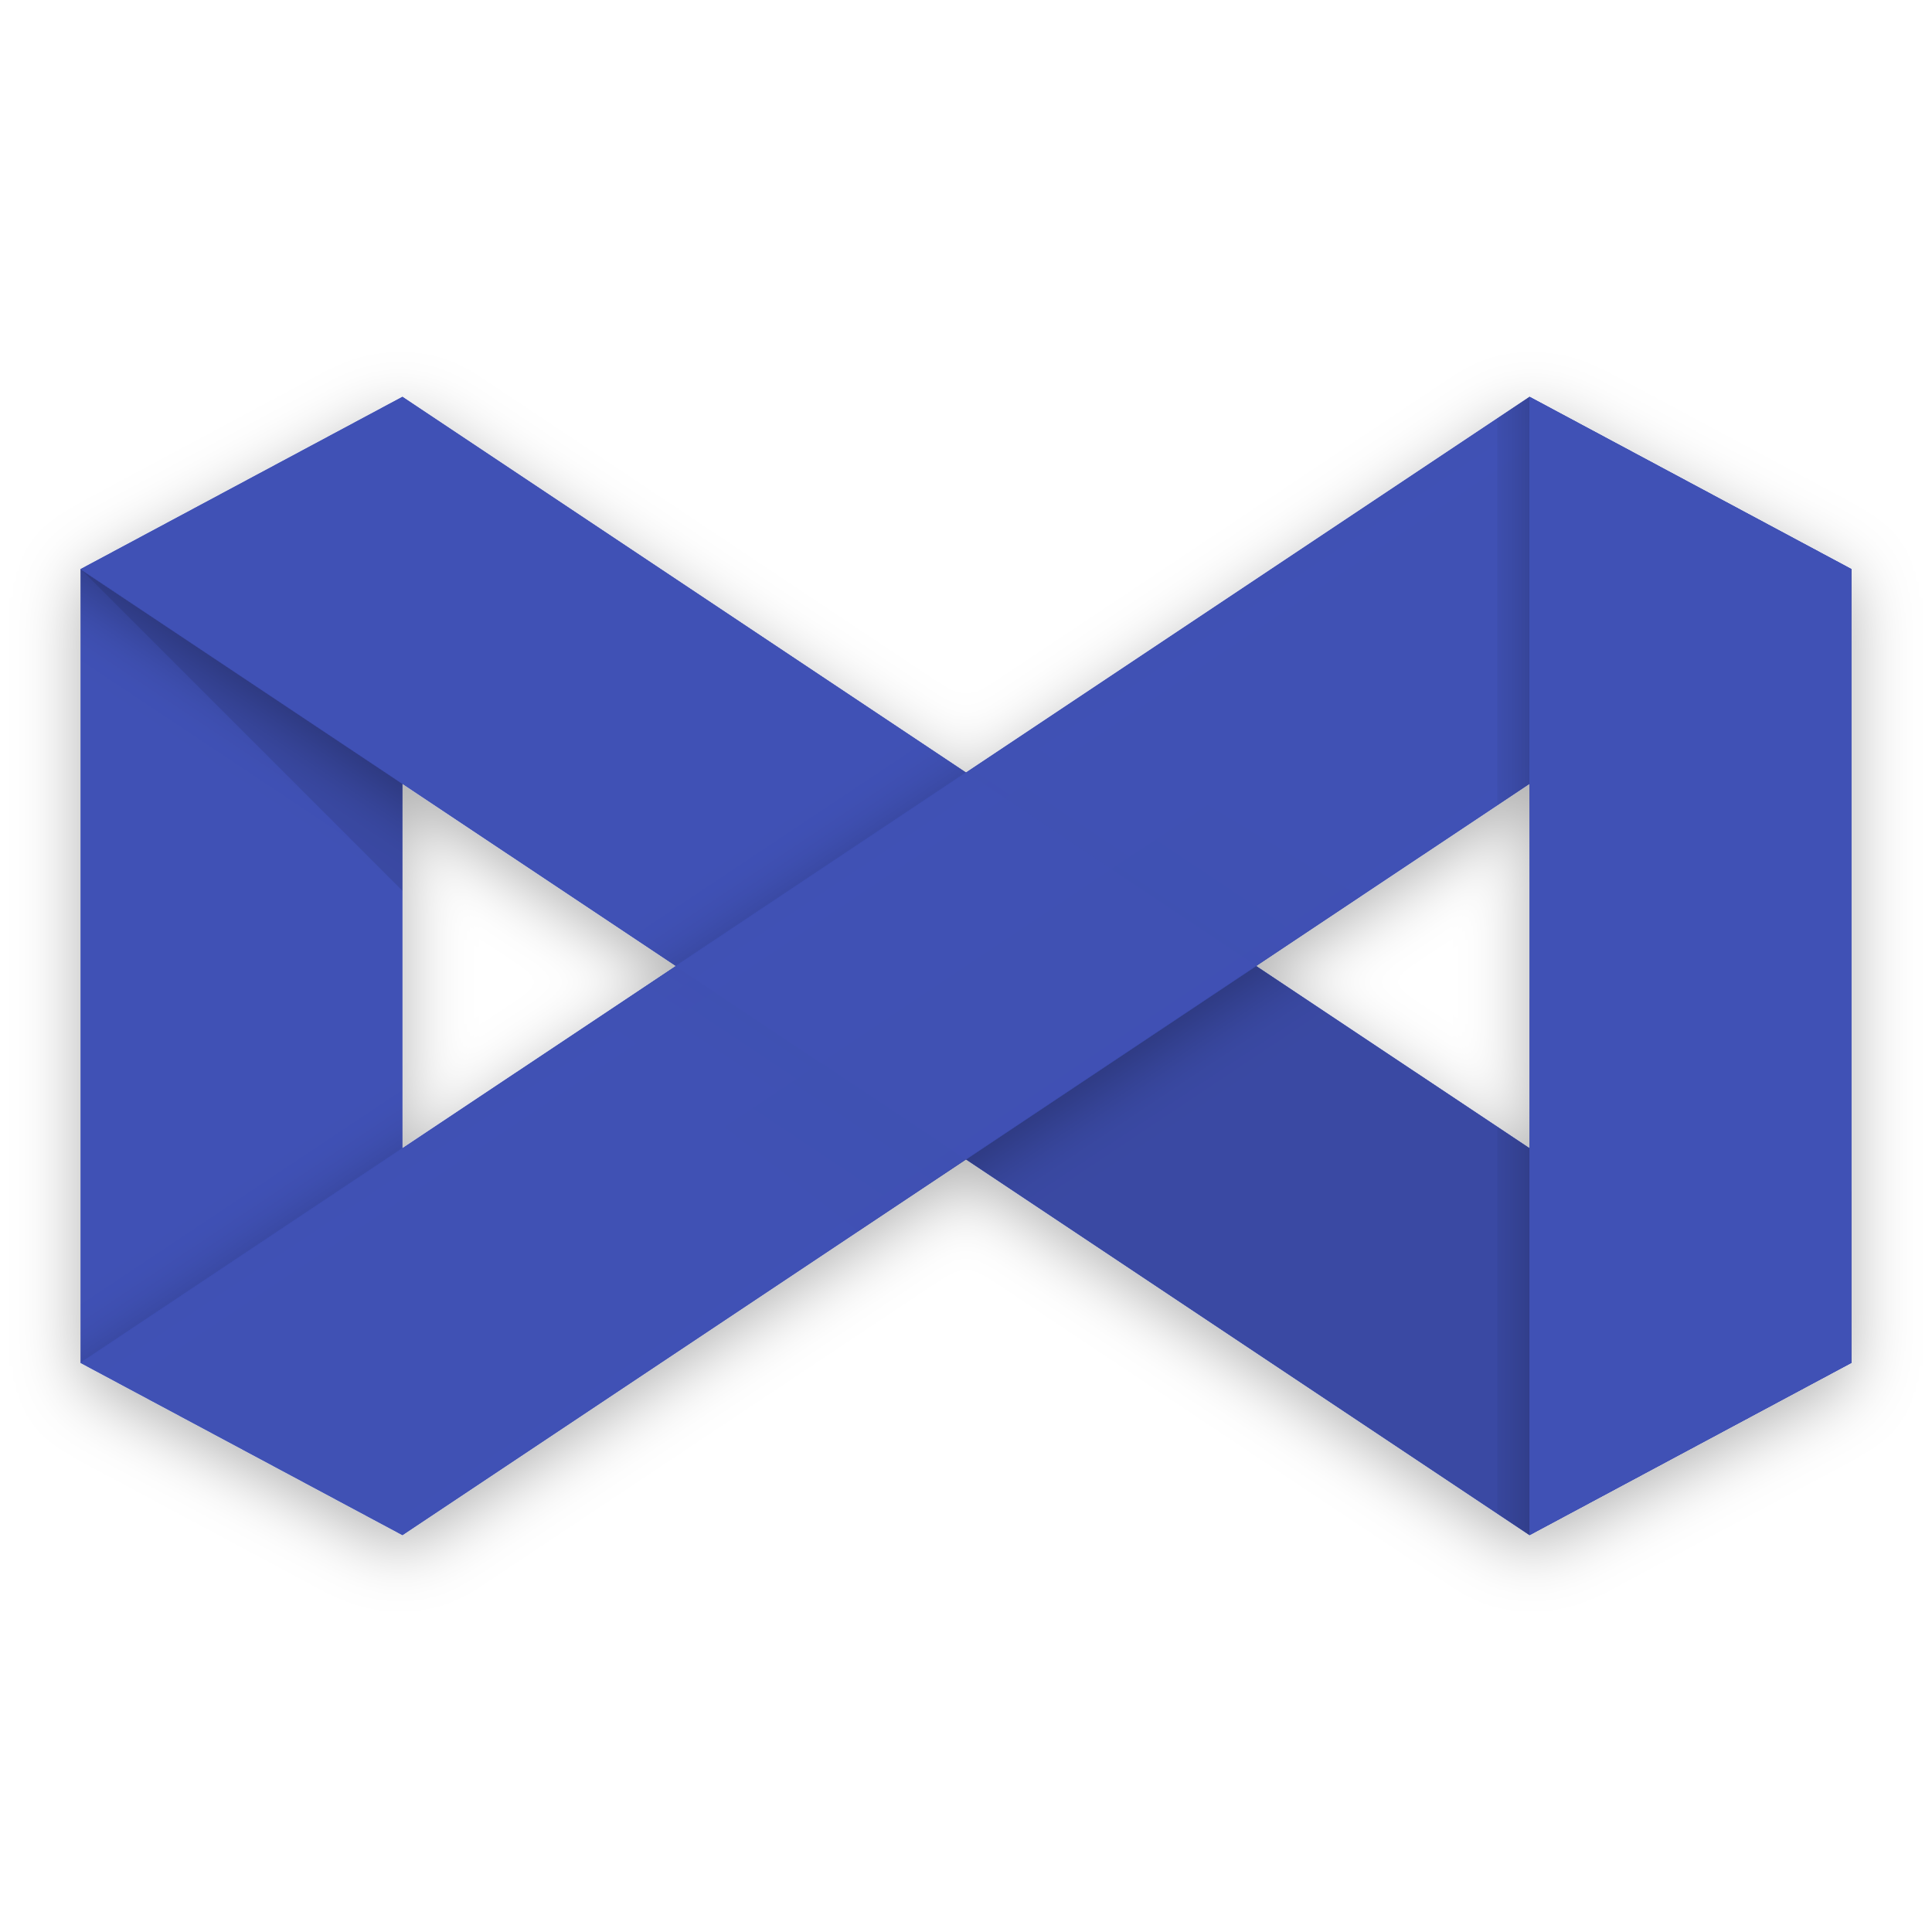
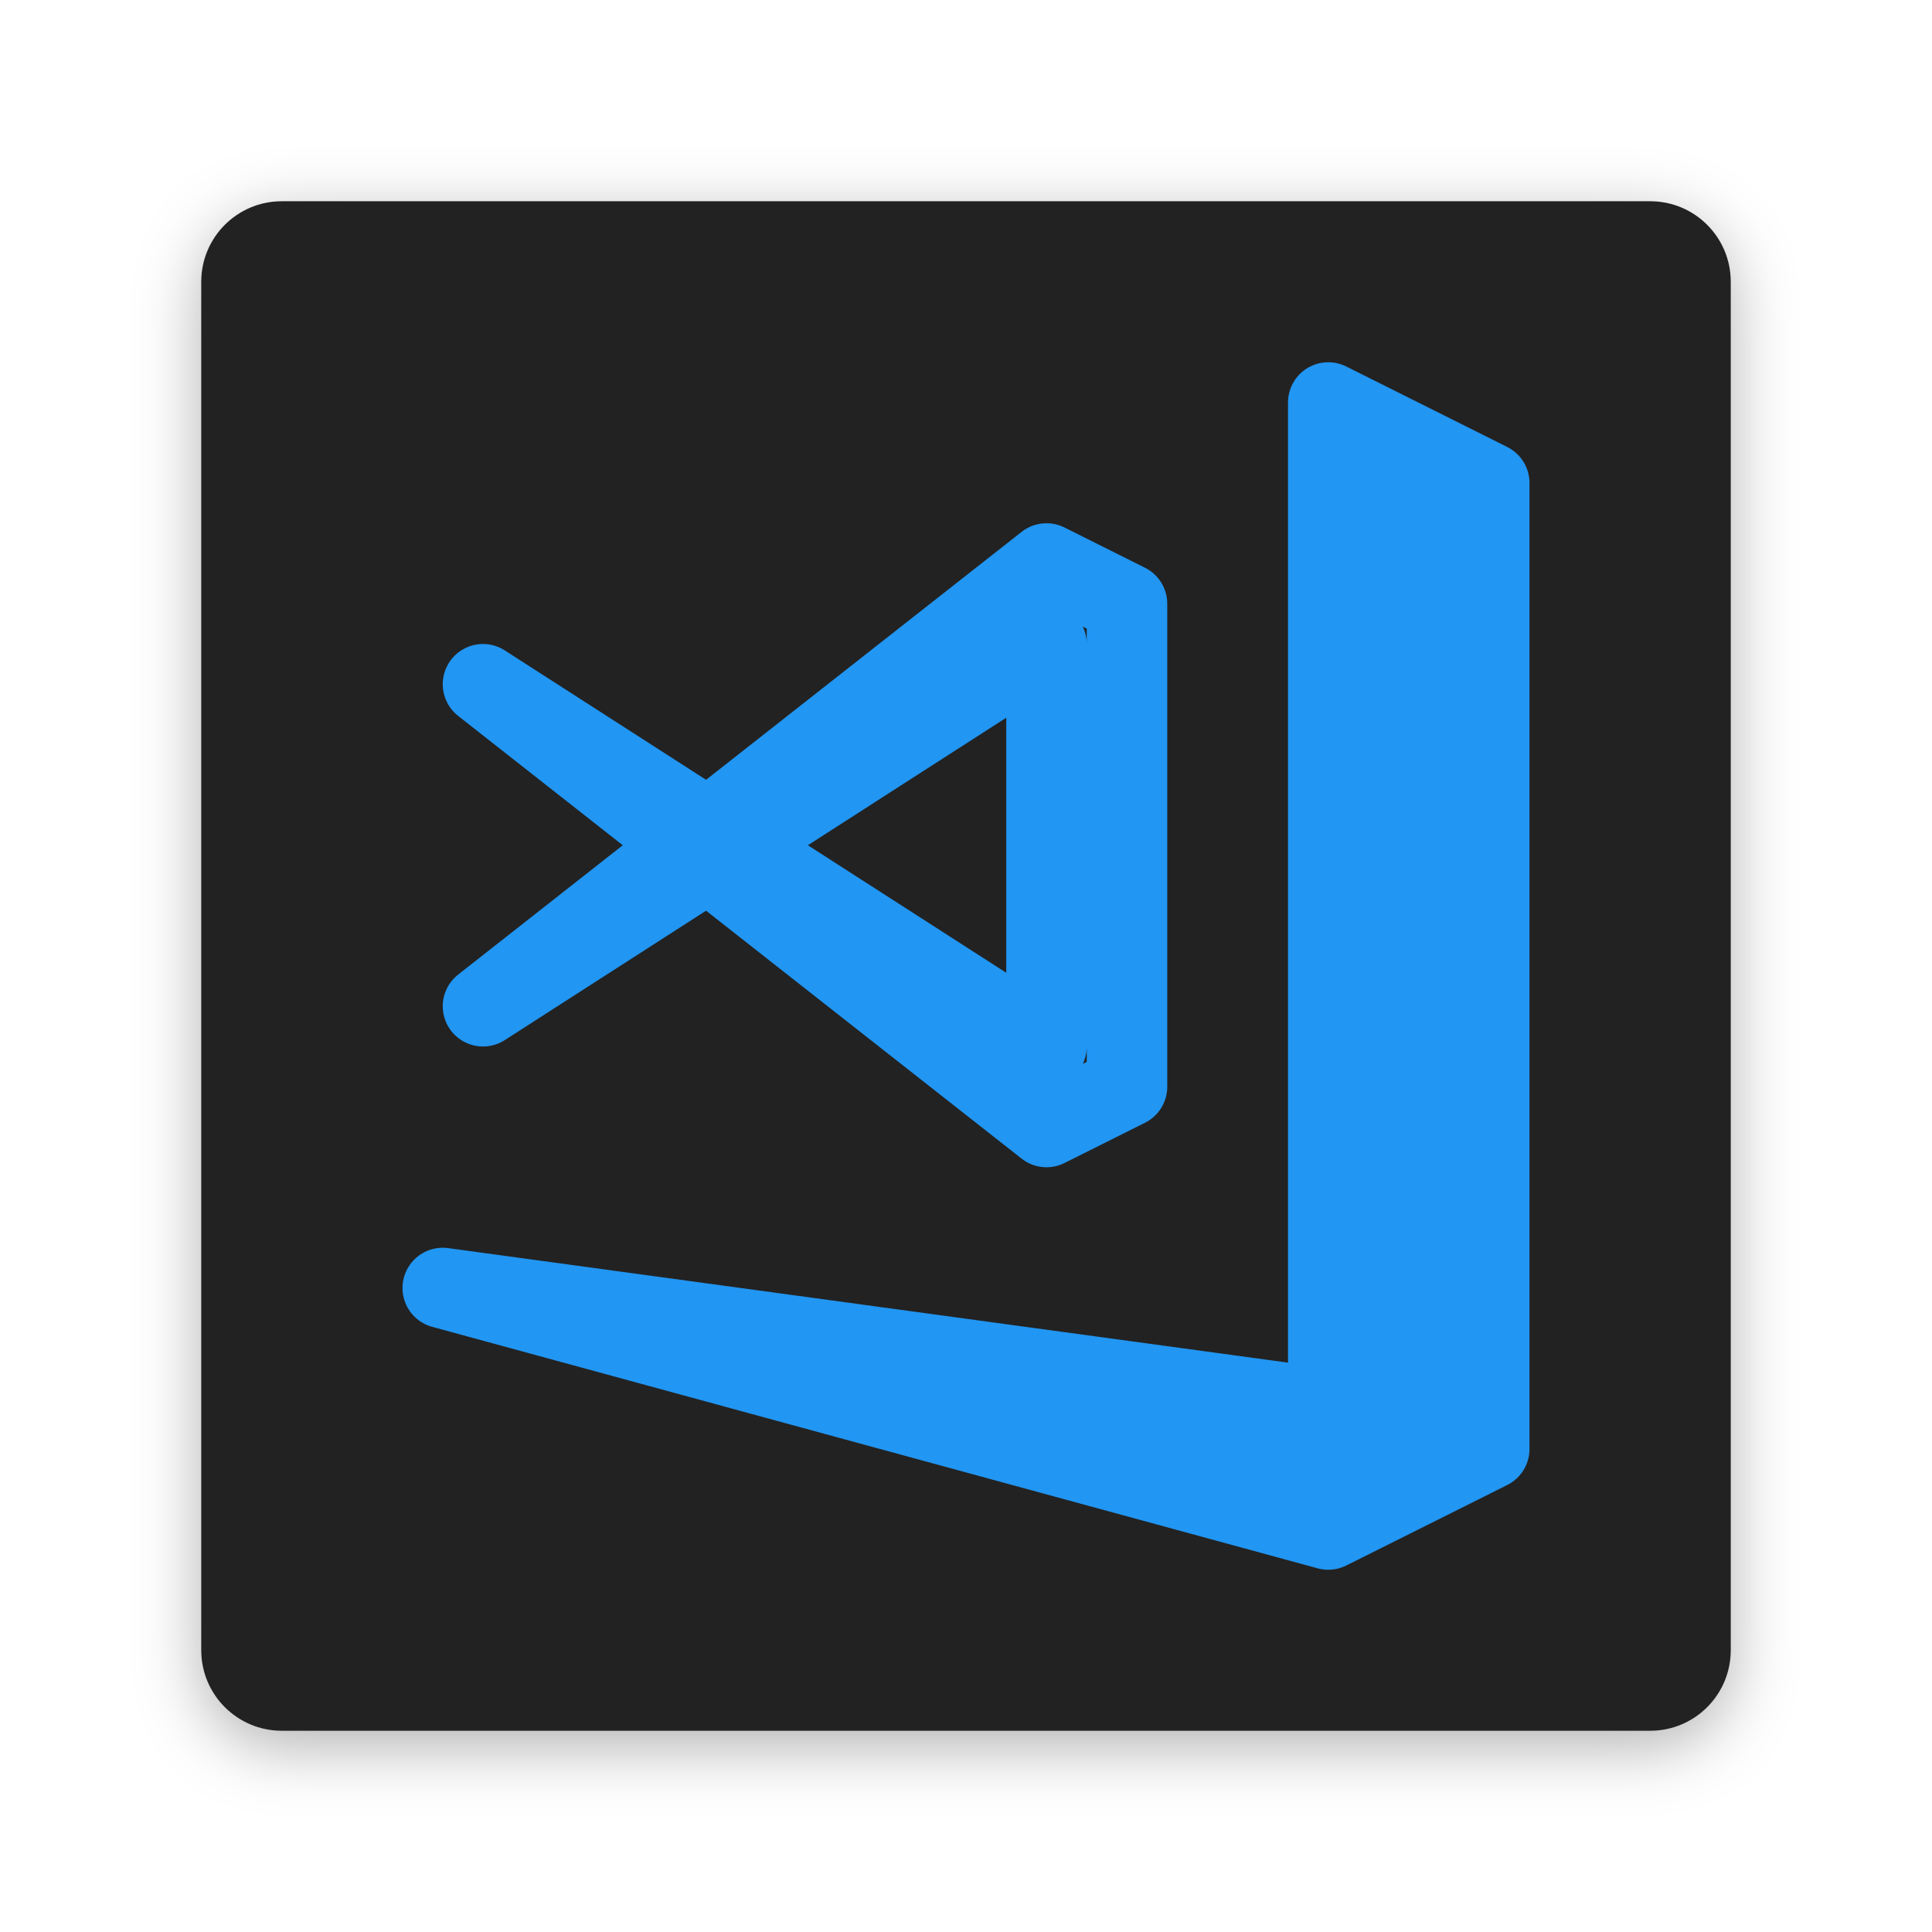
<svg xmlns="http://www.w3.org/2000/svg" width="48" height="48">
  <defs>
-     <clipPath id="d">
-       <path fill="#3f51b5" fill-rule="evenodd" d="M2-17.86V1.86l8 4.28 14-9.333L38 6.14l8-4.282V-17.86l-8-4.282-14 9.334-14-9.334zm8 5.335L16.79-8 10-3.475zm28 0v9.05L31.21-8z" />
-     </clipPath>
    <filter id="a">
      <feGaussianBlur in="SourceAlpha" stdDeviation=".8" />
      <feOffset dy=".4" />
      <feComponentTransfer>
        <feFuncA slope=".3" type="linear" />
      </feComponentTransfer>
      <feMerge>
        <feMergeNode />
        <feMergeNode in="SourceGraphic" />
      </feMerge>
    </filter>
-     <clipPath id="b">
-       <path fill="#3f51b5" fill-rule="evenodd" d="M50-17.86V1.86l8 4.28 14-9.333L86 6.14l8-4.282V-17.86l-8-4.282-14 9.334-14-9.334zm8 5.335L64.79-8 58-3.475zm28 0v9.05L79.21-8z" />
-     </clipPath>
-     <clipPath id="e">
-       <path fill="#3f51b5" fill-rule="evenodd" d="M50-17.86V1.86l8 4.28 14-9.333L86 6.14l8-4.282V-17.86l-8-4.282-14 9.334-14-9.334zm8 5.335L64.79-8 58-3.475zm28 0v9.05L79.21-8z" />
-     </clipPath>
-     <clipPath id="c">
-       <path fill="#3f51b5" fill-rule="evenodd" d="M2-17.86V1.86l8 4.28 14-9.333L38 6.14l8-4.282V-17.86l-8-4.282-14 9.334-14-9.334zm8 5.335L16.79-8 10-3.475zm28 0v9.05L31.21-8z" />
-     </clipPath>
  </defs>
-   <g fill-rule="evenodd">
-     <path fill="#3f51b5" d="M2-17.86V1.86l8 4.28 14-9.333L38 6.14l8-4.282V-17.86l-8-4.282-14 9.334-14-9.334zm8 5.335L16.79-8 10-3.475zm28 0v9.05L31.21-8z" filter="url(#a)" transform="translate(0 32)" />
-     <path opacity=".1" d="M2 14.133l8 8v-8z" />
-     <path fill="#3f51b5" d="M52.89-25.547l-4.437 6.656 3.328 2.22 36 24 3.328 2.218 4.438-6.656L92.219.67l-36-24-3.328-2.218z" clip-path="url(#b)" filter="url(#a)" transform="translate(-48 32)" />
-     <path opacity=".1" d="M18-4l12-8L50 0 36 10z" clip-path="url(#c)" transform="translate(0 32)" />
-     <path fill="#3f51b5" fill-opacity=".941" d="M43.11-25.547l-3.329 2.219-36 24L.453 2.89l4.438 6.656 3.328-2.219 36-24 3.328-2.219-4.438-6.656z" clip-path="url(#d)" filter="url(#a)" transform="translate(0 32)" />
-     <path fill="#3f51b5" d="M86-24V8h8v-32h-8z" clip-path="url(#e)" filter="url(#a)" transform="translate(-48 32)" />
-   </g>
+   <rect ry="2" rx="2" y="5" x="5" height="38" width="38" fill="#212121" fill-rule="evenodd" filter="url(#a)" />
+   <path d="M11 32l22 3V10l4 2v24l-4 2z" fill="#2196f3" stroke="#2196f3" stroke-width="2" stroke-linecap="round" stroke-linejoin="round" />
+   <path d="M26 14l2 1v12l-2 1-14-11 14 9V16l-14 9z" fill="none" stroke="#2196f3" stroke-width="2" stroke-linecap="round" stroke-linejoin="round" />
</svg>
